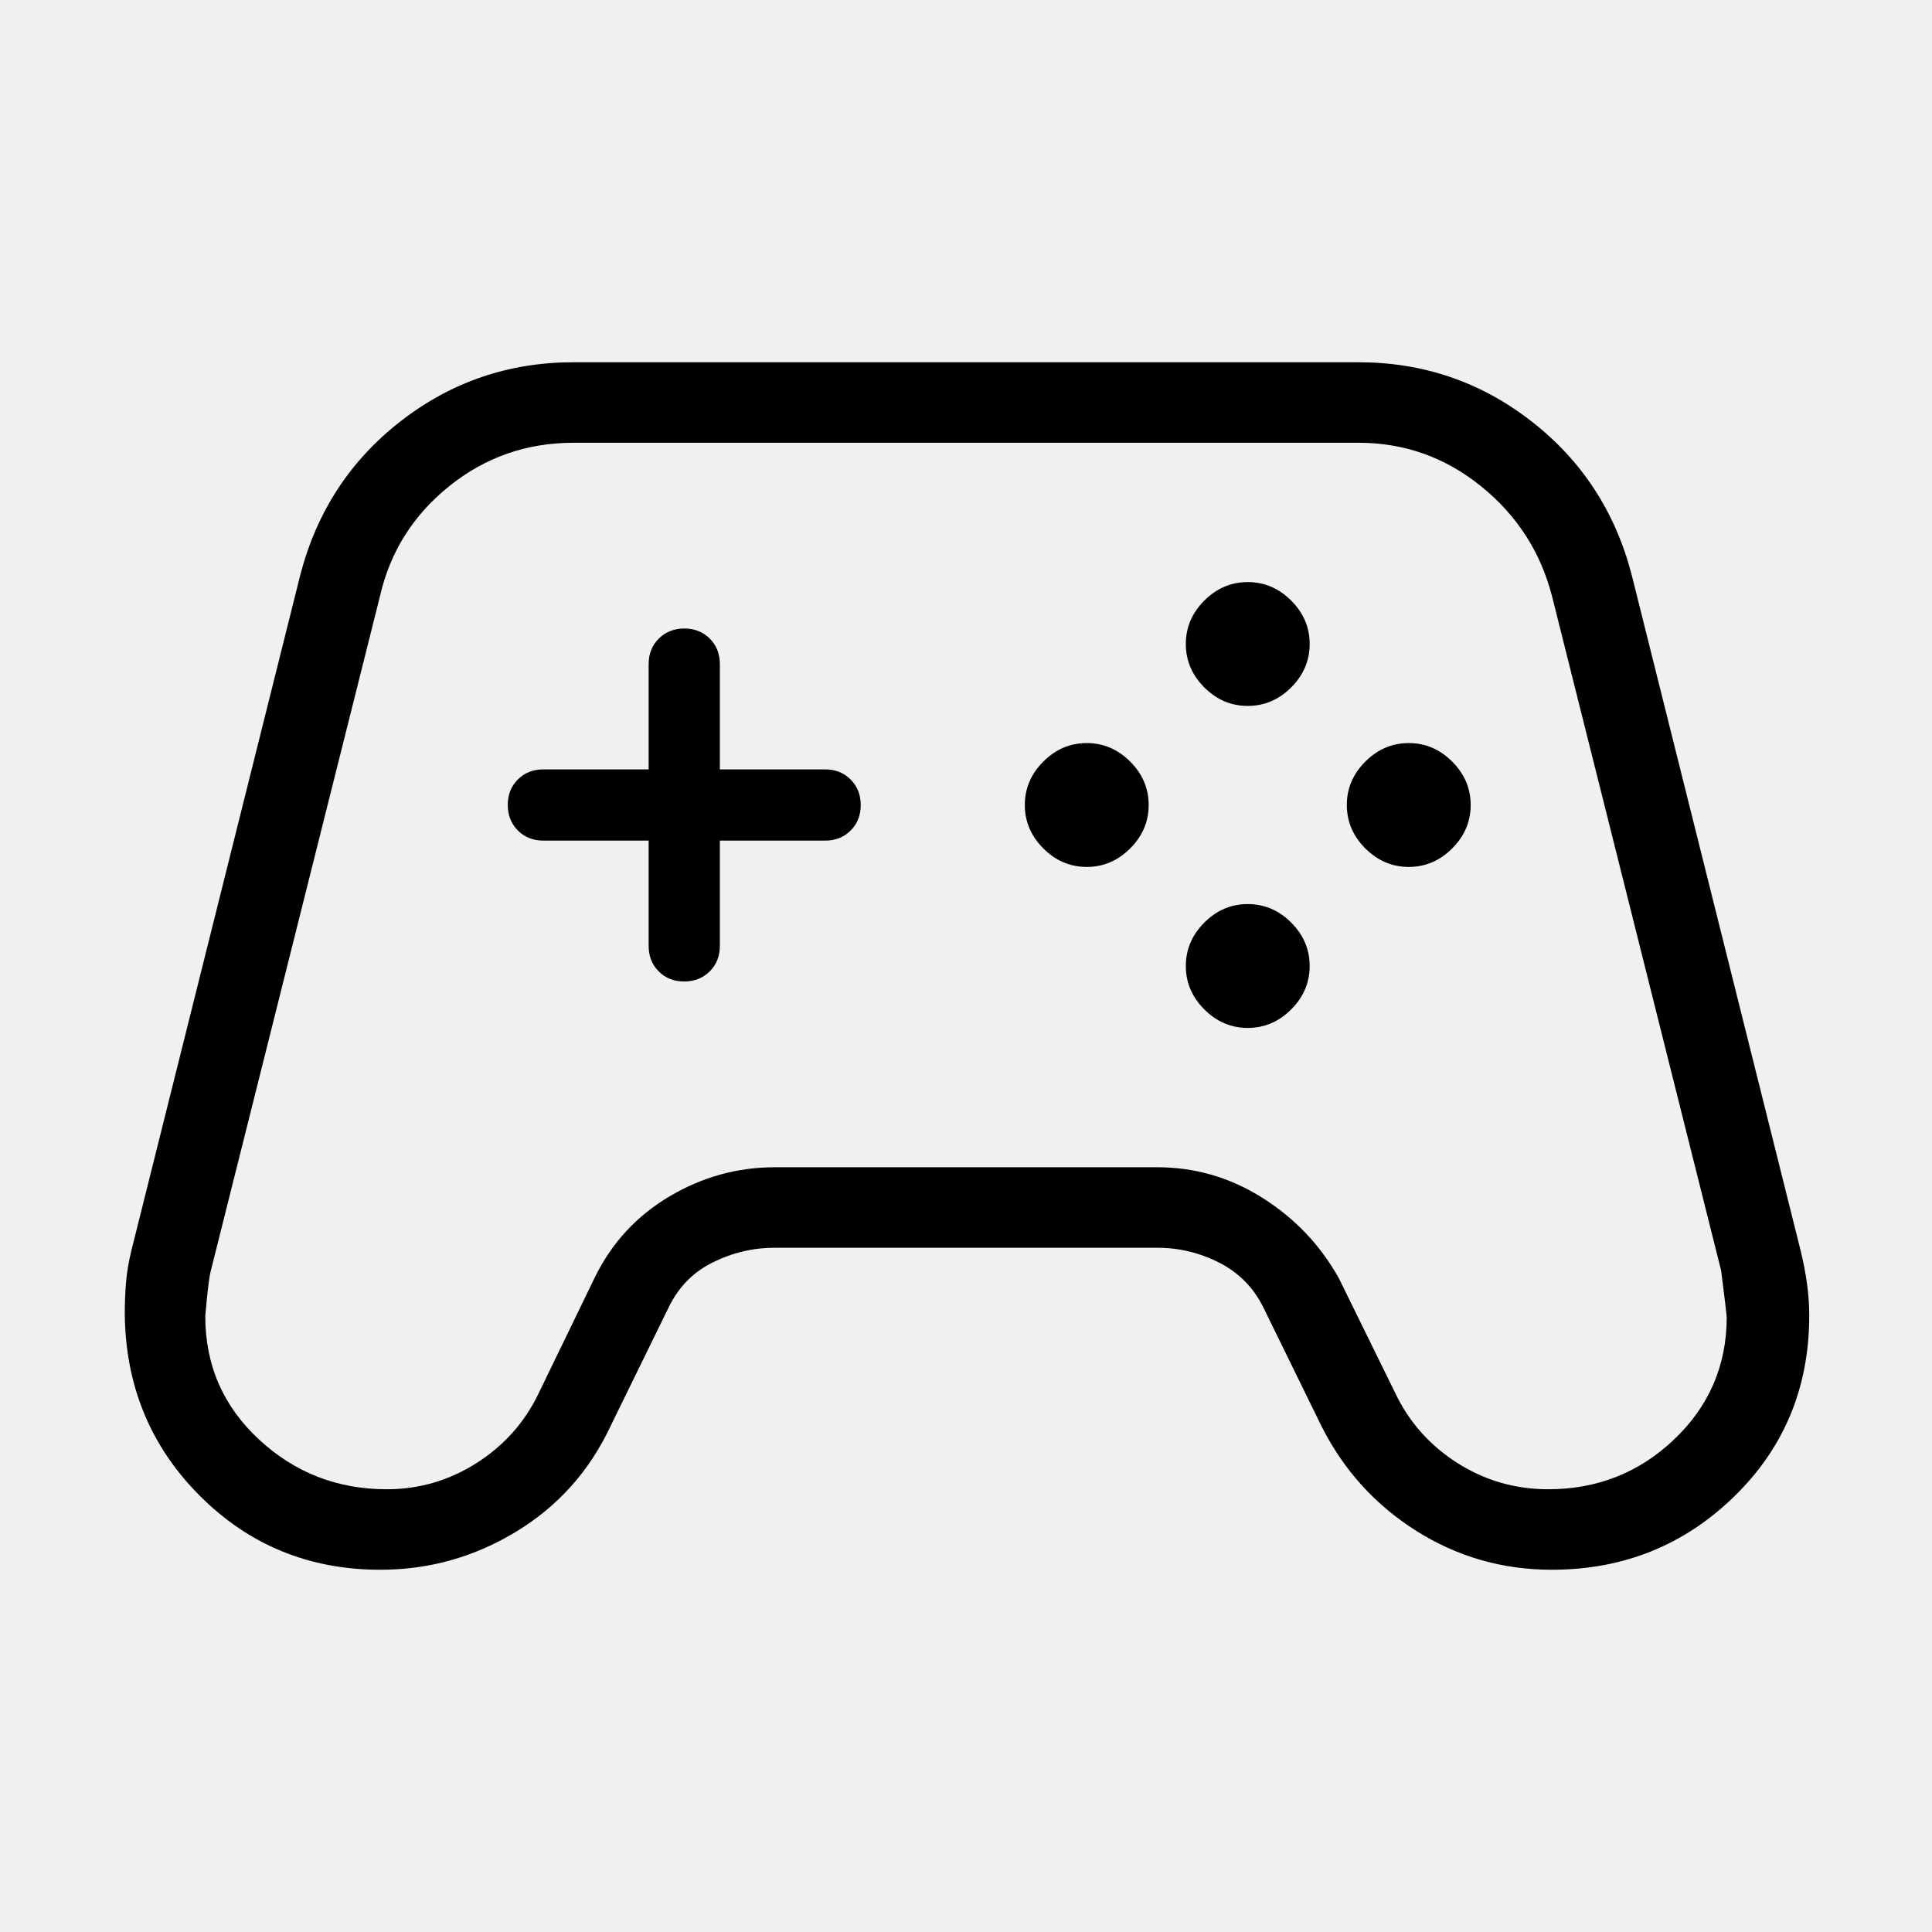
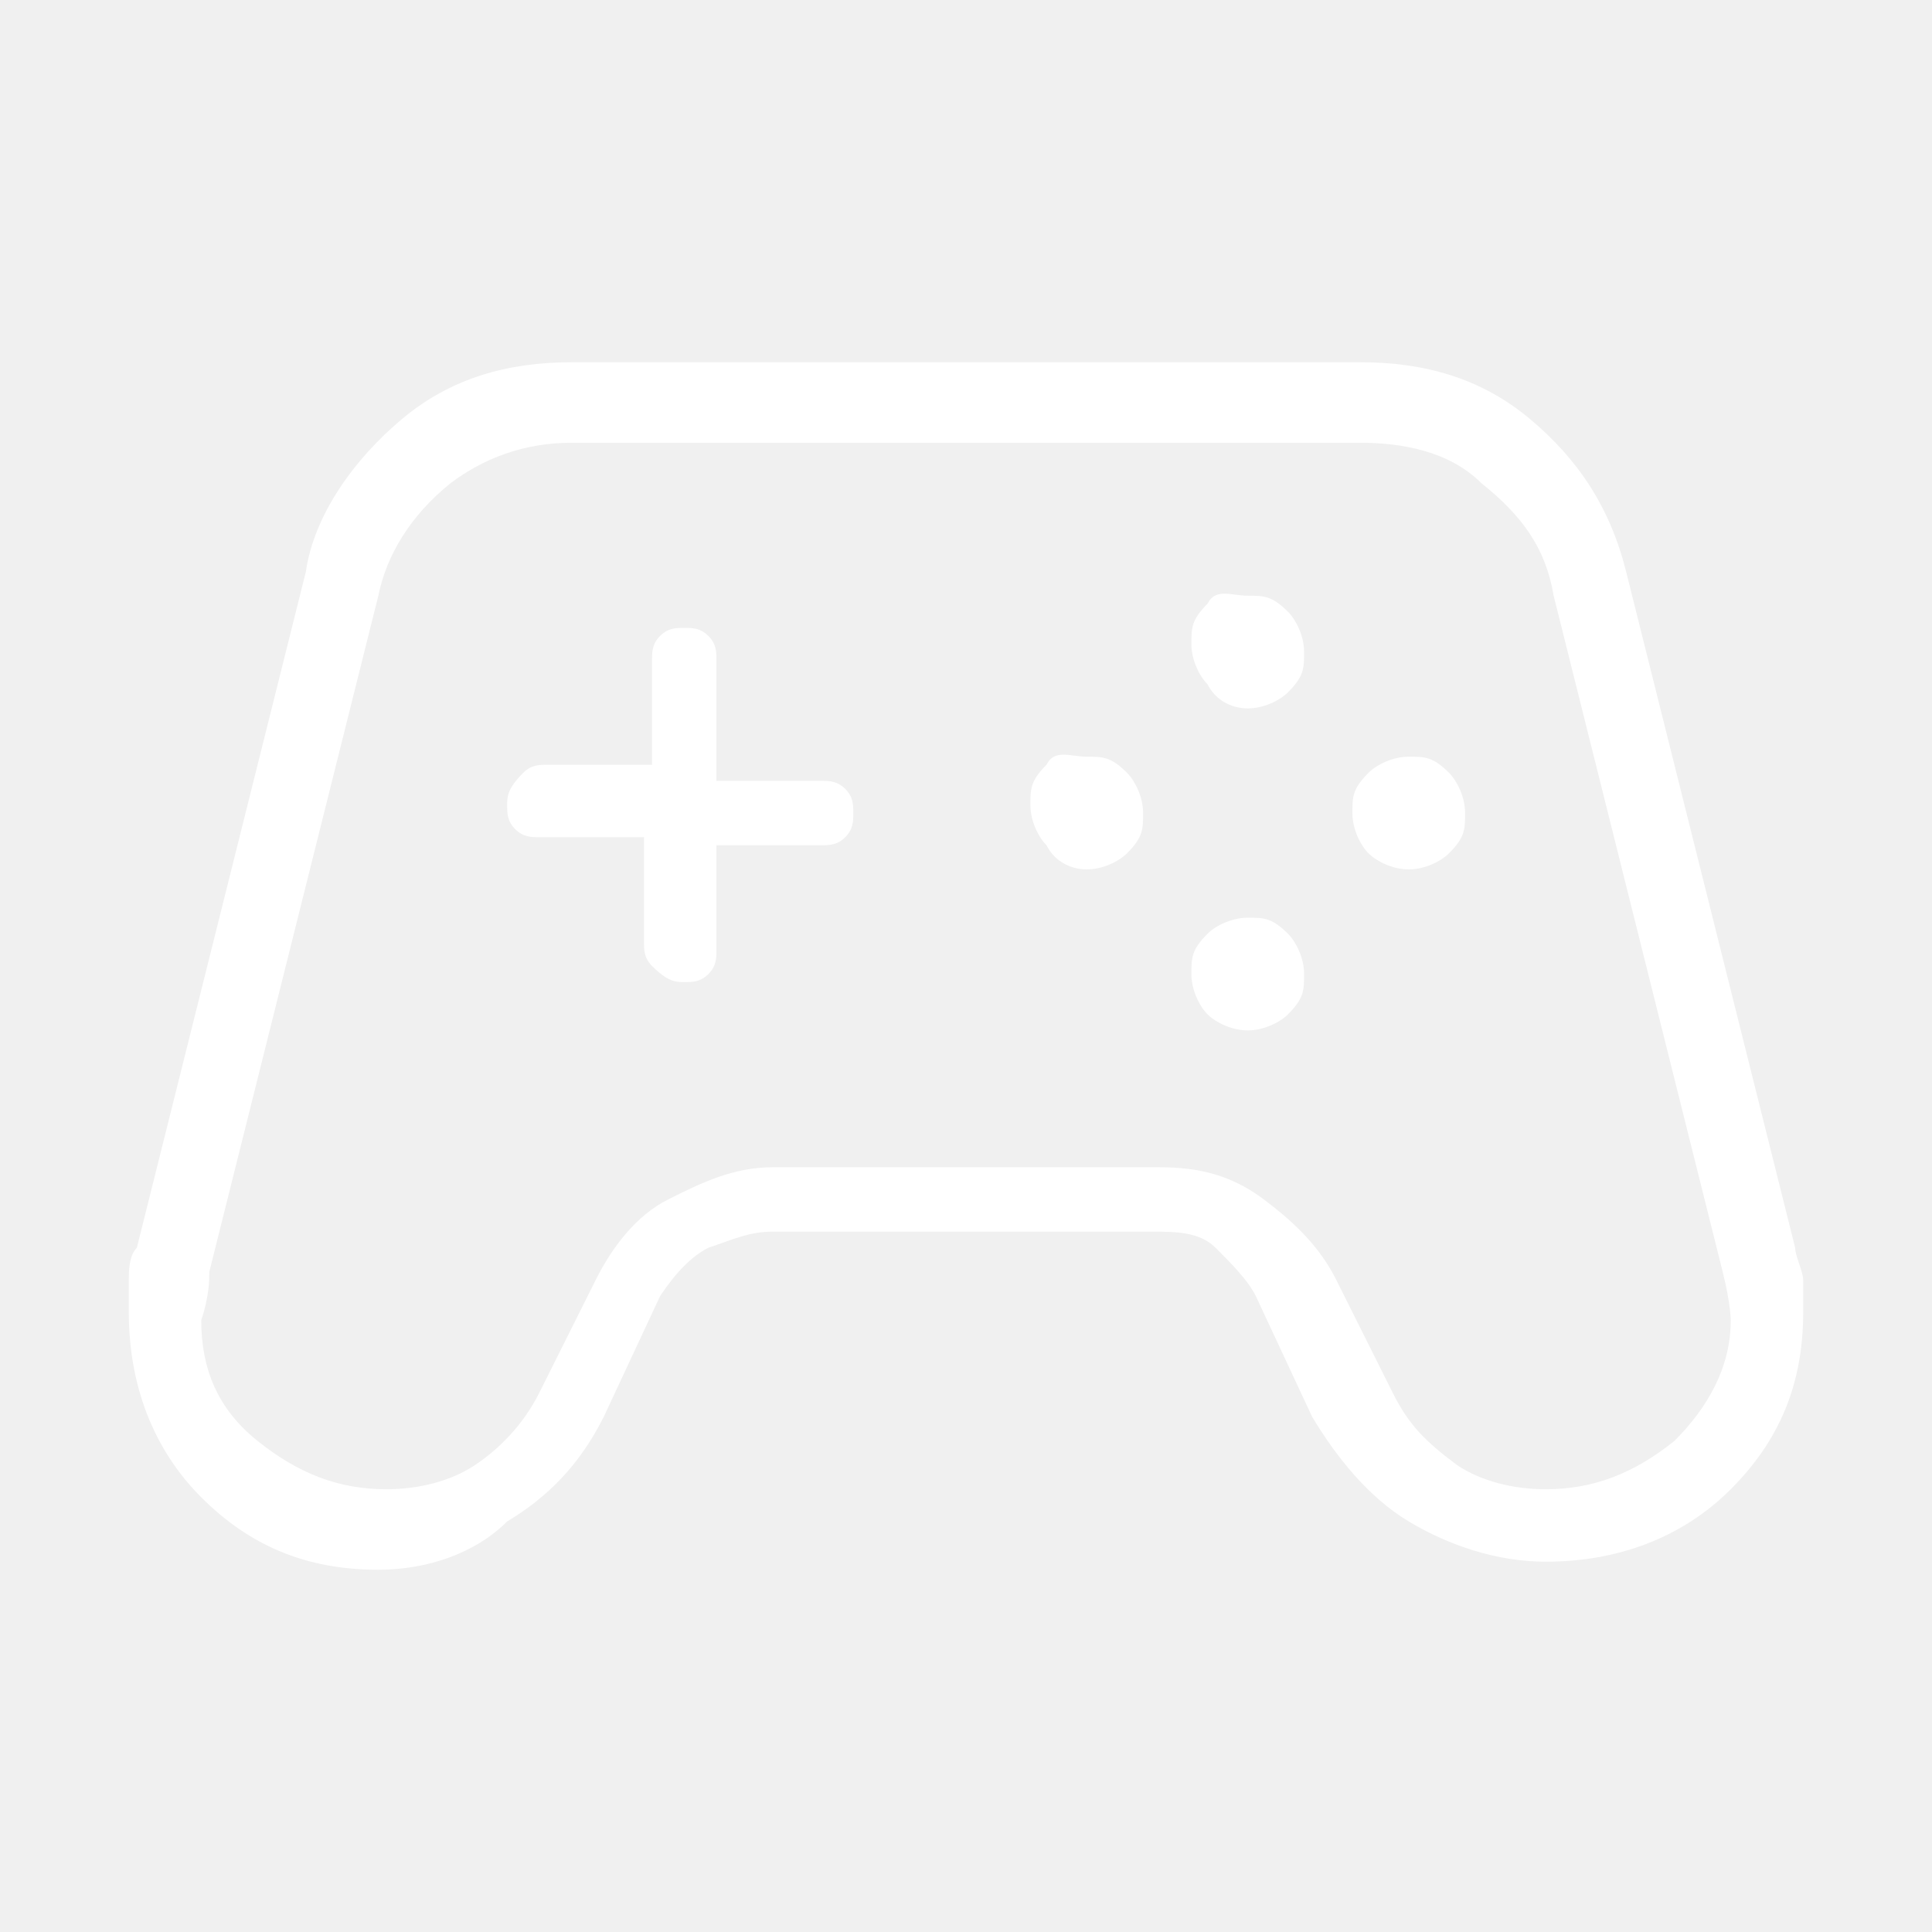
- <svg xmlns="http://www.w3.org/2000/svg" height="24" viewBox="0 -960 960 960" width="24">
-   <path d="M189-180q-53.077 0-89.808-36.846Q62.462-253.692 62-307.319q0-7.912.615-15.373.616-7.462 2.616-15.693l84-336q12.263-47.134 49.928-76.374Q236.824-780 285-780h390q48.176 0 85.841 29.241 37.665 29.24 49.928 76.374l84 336q2 8.231 3.116 16.193Q899-314.231 899-306.319q0 53.627-37.346 89.973T771.052-180q-36.667 0-67.283-19.308-30.615-19.307-47.077-51.923L627.923-310q-7.308-15-21.923-22.5-14.615-7.5-31-7.5H385q-16.186 0-30.901 7.308-14.714 7.307-22.022 22.692l-28.769 58.769q-15.693 33.385-46.834 52.308Q225.332-180 189-180Zm3.208-40q24.177 0 44.677-13.077t30.807-34.692l28-57.77q12.629-25.58 37.046-40.021Q357.154-380 385-380h190q28.314 0 52.465 15.308 24.15 15.307 37.843 39.923l28 57q10.307 21.615 30.807 34.692Q744.615-220 769.327-220q36.417 0 62.43-24.654Q857.769-269.308 858-305q0-2.077-2.769-23.615l-84-335q-8.539-33.154-35.308-54.77Q709.154-740 675-740H285q-34.977 0-61.835 21.615-26.857 21.616-34.396 54.77l-84 335Q103.539-324.154 102-306q0 36.485 26.654 61.242Q155.308-220 192.208-220ZM540-529.231q12.385 0 21.577-9.192 9.192-9.192 9.192-21.577 0-12.385-9.192-21.577-9.192-9.192-21.577-9.192-12.385 0-21.577 9.192-9.192 9.192-9.192 21.577 0 12.385 9.192 21.577 9.192 9.192 21.577 9.192Zm80-80q12.385 0 21.577-9.192 9.192-9.192 9.192-21.577 0-12.385-9.192-21.577-9.192-9.192-21.577-9.192-12.385 0-21.577 9.192-9.192 9.192-9.192 21.577 0 12.385 9.192 21.577 9.192 9.192 21.577 9.192Zm0 160q12.385 0 21.577-9.192 9.192-9.192 9.192-21.577 0-12.385-9.192-21.577-9.192-9.192-21.577-9.192-12.385 0-21.577 9.192-9.192 9.192-9.192 21.577 0 12.385 9.192 21.577 9.192 9.192 21.577 9.192Zm80-80q12.385 0 21.577-9.192 9.192-9.192 9.192-21.577 0-12.385-9.192-21.577-9.192-9.192-21.577-9.192-12.385 0-21.577 9.192-9.192 9.192-9.192 21.577 0 12.385 9.192 21.577 9.192 9.192 21.577 9.192Zm-360.036 56.923q7.651 0 12.69-5.012 5.038-5.013 5.038-12.68v-52.308H410q7.667 0 12.68-5.002 5.012-5.003 5.012-12.654t-5.012-12.69q-5.013-5.038-12.68-5.038h-52.308V-630q0-7.667-5.002-12.68-5.003-5.012-12.654-5.012t-12.69 5.012q-5.038 5.013-5.038 12.68v52.308H270q-7.667 0-12.68 5.002-5.012 5.003-5.012 12.654t5.012 12.69q5.013 5.038 12.68 5.038h52.308V-490q0 7.667 5.002 12.68 5.003 5.012 12.654 5.012ZM480-480Z" />
+ <svg xmlns="http://www.w3.org/2000/svg" version="1.1" id="圖層_1" x="0px" y="0px" viewBox="0 0 24 24" style="enable-background:new 0 0 24 24;" xml:space="preserve">
+   <style type="text/css">
+ 	.st0{fill:#FFFFFF;}
+ </style>
+   <path class="st0" d="M4.7,19.5c-0.9,0-1.6-0.3-2.2-0.9c-0.6-0.6-0.9-1.4-0.9-2.3c0-0.1,0-0.3,0-0.4c0-0.1,0-0.3,0.1-0.4l2.1-8.4  C3.9,6.4,4.4,5.7,5,5.2c0.6-0.5,1.3-0.7,2.1-0.7h9.8c0.8,0,1.5,0.2,2.1,0.7c0.6,0.5,1,1.1,1.2,1.9l2.1,8.4c0,0.1,0.1,0.3,0.1,0.4  c0,0.1,0,0.3,0,0.4c0,0.9-0.3,1.6-0.9,2.2c-0.6,0.6-1.4,0.9-2.3,0.9c-0.6,0-1.2-0.2-1.7-0.5c-0.5-0.3-0.9-0.8-1.2-1.3l-0.7-1.5  c-0.1-0.2-0.3-0.4-0.5-0.6s-0.5-0.2-0.8-0.2H9.6c-0.3,0-0.5,0.1-0.8,0.2c-0.2,0.1-0.4,0.3-0.6,0.6l-0.7,1.5c-0.3,0.6-0.7,1-1.2,1.3  C5.9,19.3,5.3,19.5,4.7,19.5z M4.8,18.5c0.4,0,0.8-0.1,1.1-0.3c0.3-0.2,0.6-0.5,0.8-0.9l0.7-1.4c0.2-0.4,0.5-0.8,0.9-1  c0.4-0.2,0.8-0.4,1.3-0.4h4.8c0.5,0,0.9,0.1,1.3,0.4c0.4,0.3,0.7,0.6,0.9,1l0.7,1.4c0.2,0.4,0.4,0.6,0.8,0.9  c0.3,0.2,0.7,0.3,1.1,0.3c0.6,0,1.1-0.2,1.6-0.6c0.4-0.4,0.7-0.9,0.7-1.5c0,0,0-0.2-0.1-0.6l-2.1-8.4c-0.1-0.6-0.4-1-0.9-1.4  c-0.4-0.4-1-0.5-1.5-0.5H7.1C6.5,5.5,6,5.7,5.6,6C5.1,6.4,4.8,6.9,4.7,7.4l-2.1,8.4c0,0.1,0,0.3-0.1,0.6c0,0.6,0.2,1.1,0.7,1.5  C3.7,18.3,4.2,18.5,4.8,18.5z M13.5,10.8c0.2,0,0.4-0.1,0.5-0.2c0.2-0.2,0.2-0.3,0.2-0.5c0-0.2-0.1-0.4-0.2-0.5  c-0.2-0.2-0.3-0.2-0.5-0.2S13.1,9.3,13,9.5c-0.2,0.2-0.2,0.3-0.2,0.5c0,0.2,0.1,0.4,0.2,0.5C13.1,10.7,13.3,10.8,13.5,10.8z   M15.5,8.8c0.2,0,0.4-0.1,0.5-0.2c0.2-0.2,0.2-0.3,0.2-0.5c0-0.2-0.1-0.4-0.2-0.5c-0.2-0.2-0.3-0.2-0.5-0.2S15.1,7.3,15,7.5  c-0.2,0.2-0.2,0.3-0.2,0.5c0,0.2,0.1,0.4,0.2,0.5C15.1,8.7,15.3,8.8,15.5,8.8z M15.5,12.8c0.2,0,0.4-0.1,0.5-0.2  c0.2-0.2,0.2-0.3,0.2-0.5s-0.1-0.4-0.2-0.5c-0.2-0.2-0.3-0.2-0.5-0.2c-0.2,0-0.4,0.1-0.5,0.2c-0.2,0.2-0.2,0.3-0.2,0.5  s0.1,0.4,0.2,0.5C15.1,12.7,15.3,12.8,15.5,12.8z M17.5,10.8c0.2,0,0.4-0.1,0.5-0.2c0.2-0.2,0.2-0.3,0.2-0.5c0-0.2-0.1-0.4-0.2-0.5  c-0.2-0.2-0.3-0.2-0.5-0.2c-0.2,0-0.4,0.1-0.5,0.2c-0.2,0.2-0.2,0.3-0.2,0.5c0,0.2,0.1,0.4,0.2,0.5C17.1,10.7,17.3,10.8,17.5,10.8z   M8.5,12.2c0.1,0,0.2,0,0.3-0.1c0.1-0.1,0.1-0.2,0.1-0.3v-1.3h1.3c0.1,0,0.2,0,0.3-0.1c0.1-0.1,0.1-0.2,0.1-0.3c0-0.1,0-0.2-0.1-0.3  c-0.1-0.1-0.2-0.1-0.3-0.1H8.9V8.2c0-0.1,0-0.2-0.1-0.3C8.7,7.8,8.6,7.8,8.5,7.8s-0.2,0-0.3,0.1C8.1,8,8.1,8.1,8.1,8.2v1.3H6.8  c-0.1,0-0.2,0-0.3,0.1C6.3,9.8,6.3,9.9,6.3,10c0,0.1,0,0.2,0.1,0.3c0.1,0.1,0.2,0.1,0.3,0.1h1.3v1.3c0,0.1,0,0.2,0.1,0.3  C8.3,12.2,8.4,12.2,8.5,12.2z" />
</svg>
